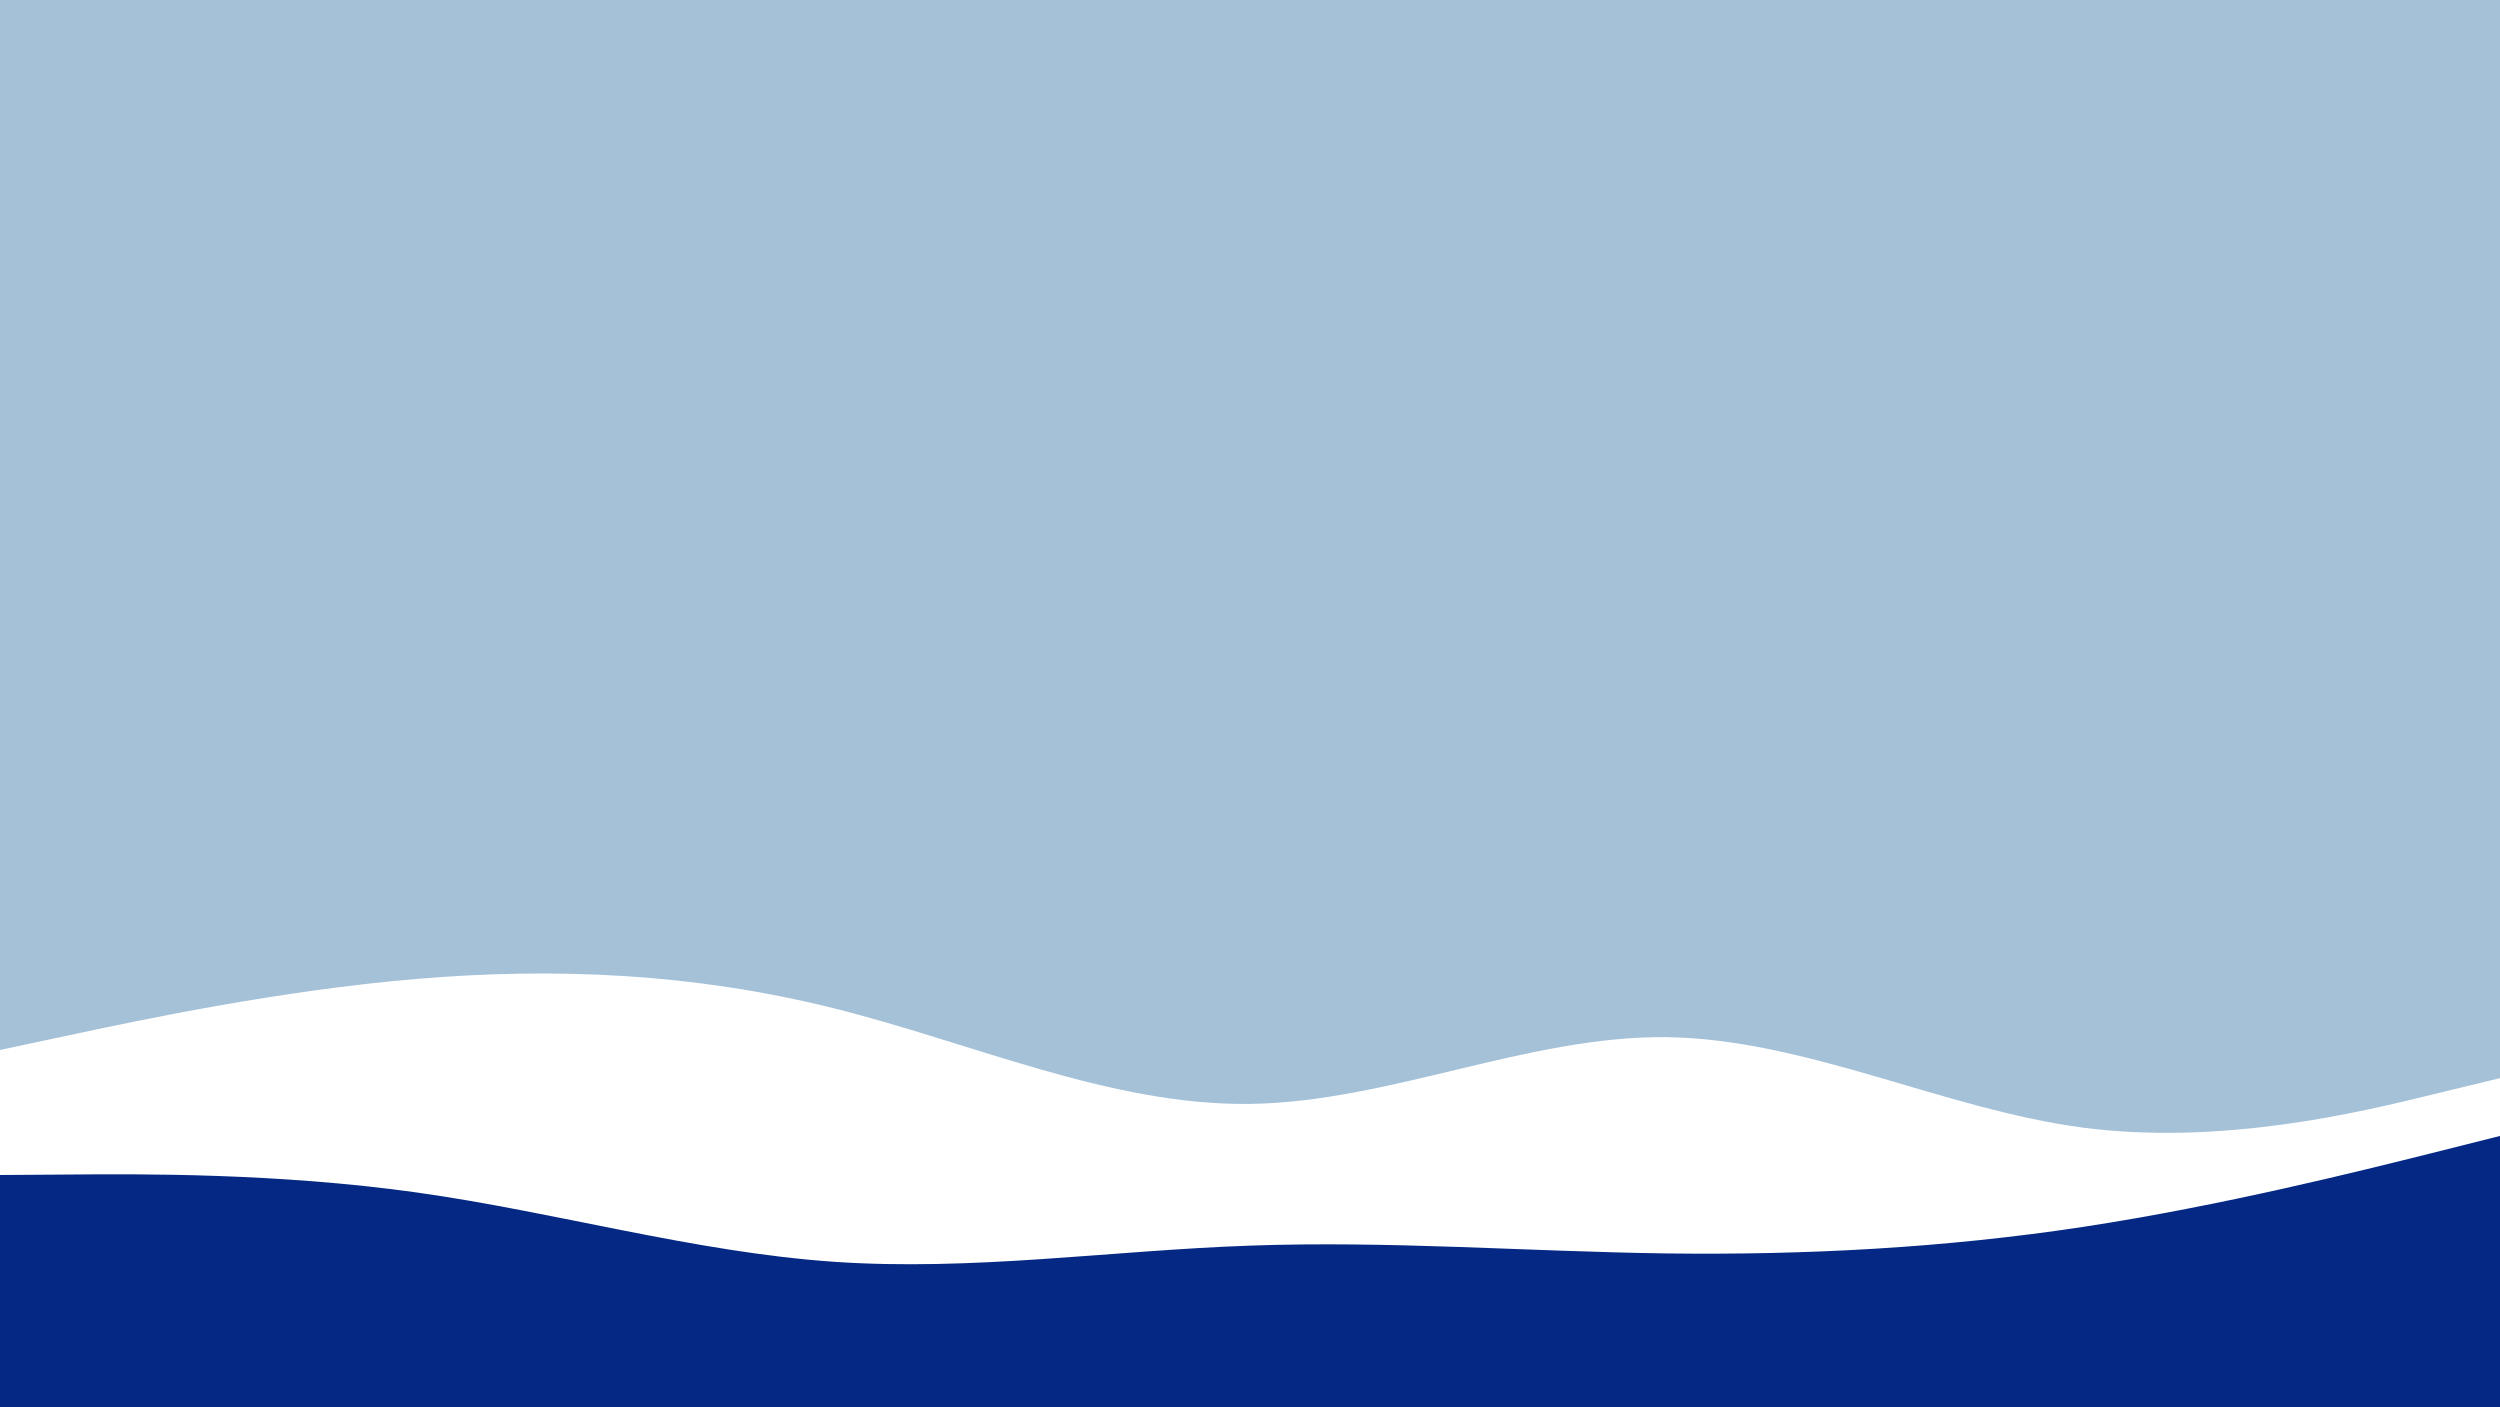
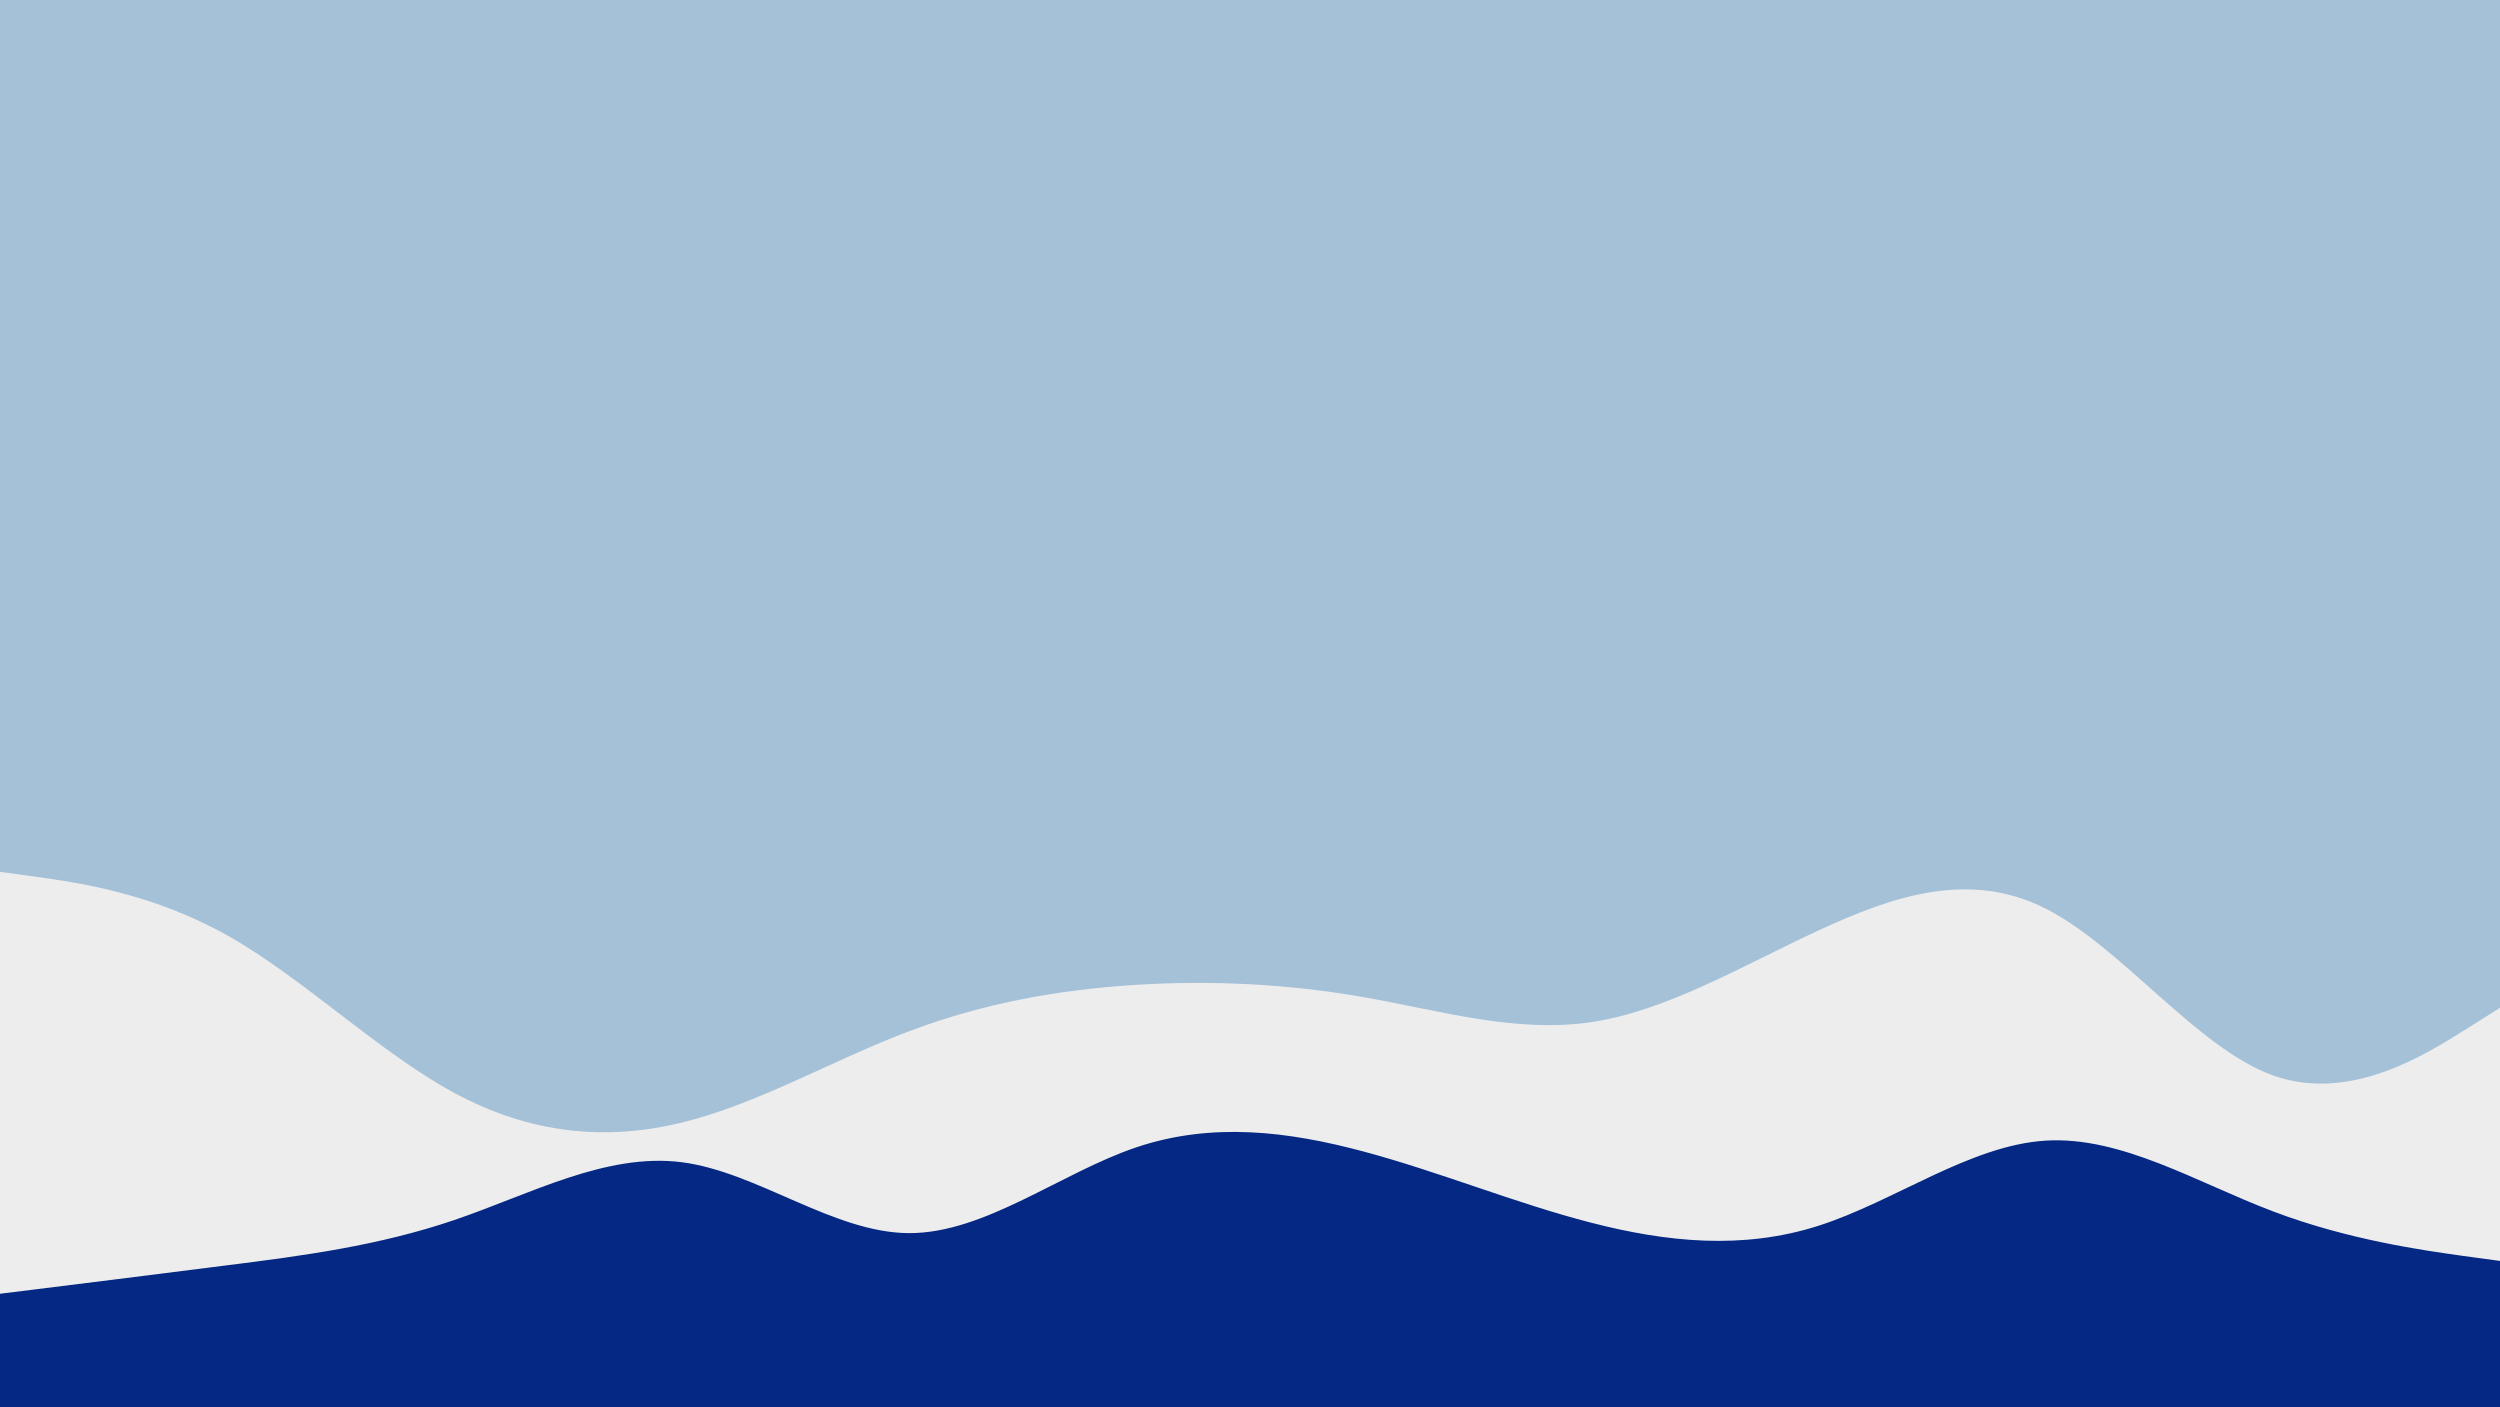
<svg xmlns="http://www.w3.org/2000/svg" id="visual" viewBox="0 0 1600 900" width="1600" height="900" version="1.1">
  <rect x="0" y="0" width="1600" height="900" fill="#A5C1D8" />
-   <path d="M0 672L44.5 662.5C89 653 178 634 266.8 626.5C355.7 619 444.3 623 533.2 645.2C622 667.3 711 707.7 800 706.5C889 705.3 978 662.7 1066.8 663.8C1155.7 665 1244.3 710 1333.2 721.7C1422 733.3 1511 711.7 1555.5 700.8L1600 690L1600 901L1555.5 901C1511 901 1422 901 1333.2 901C1244.3 901 1155.7 901 1066.8 901C978 901 889 901 800 901C711 901 622 901 533.2 901C444.3 901 355.7 901 266.8 901C178 901 89 901 44.5 901L0 901Z" fill="#ffffff" />
-   <path d="M0 752L44.5 751.7C89 751.3 178 750.7 266.8 763.2C355.7 775.7 444.3 801.3 533.2 807.5C622 813.7 711 800.3 800 797.2C889 794 978 801 1066.8 802.2C1155.7 803.3 1244.3 798.7 1333.2 785.2C1422 771.7 1511 749.3 1555.5 738.2L1600 727L1600 901L1555.5 901C1511 901 1422 901 1333.2 901C1244.3 901 1155.7 901 1066.8 901C978 901 889 901 800 901C711 901 622 901 533.2 901C444.3 901 355.7 901 266.8 901C178 901 89 901 44.5 901L0 901Z" fill="#042883" />
+   <path d="M0 558L24.2 561.3C48.3 564.7 96.7 571.3 145.2 598.5C193.7 625.7 242.3 673.3 290.8 699.5C339.3 725.7 387.7 730.3 436.2 718.5C484.7 706.7 533.3 678.3 581.8 660C630.3 641.7 678.7 633.3 727.2 630.3C775.7 627.3 824.3 629.7 872.8 638.2C921.3 646.7 969.7 661.3 1018.2 654.2C1066.7 647 1115.3 618 1163.8 595.5C1212.3 573 1260.7 557 1309.2 581.5C1357.7 606 1406.3 671 1454.8 688.3C1503.3 705.7 1551.7 675.3 1575.8 660.2L1600 645L1600 901L1575.8 901C1551.7 901 1503.3 901 1454.8 901C1406.3 901 1357.7 901 1309.2 901C1260.7 901 1212.3 901 1163.8 901C1115.3 901 1066.7 901 1018.2 901C969.7 901 921.3 901 872.8 901C824.3 901 775.7 901 727.2 901C678.7 901 630.3 901 581.8 901C533.3 901 484.7 901 436.2 901C387.7 901 339.3 901 290.8 901C242.3 901 193.7 901 145.2 901C96.7 901 48.3 901 24.2 901L0 901Z" fill="#ededed" />
+   <path d="M0 828L24.2 825C48.3 822 96.7 816 145.2 809.8C193.7 803.7 242.3 797.3 290.8 780.8C339.3 764.3 387.7 737.7 436.2 743.8C484.7 750 533.3 789 581.8 789.2C630.3 789.3 678.7 750.7 727.2 734.3C775.7 718 824.3 724 872.8 737C921.3 750 969.7 770 1018.2 782.5C1066.7 795 1115.3 800 1163.8 784.5C1212.3 769 1260.7 733 1309.2 730C1357.7 727 1406.3 757 1454.8 775.3C1503.3 793.7 1551.7 800.3 1575.8 803.7L1600 807L1600 901L1575.8 901C1551.7 901 1503.3 901 1454.8 901C1406.3 901 1357.7 901 1309.2 901C1260.7 901 1212.3 901 1163.8 901C1115.3 901 1066.7 901 1018.2 901C969.7 901 921.3 901 872.8 901C824.3 901 775.7 901 727.2 901C678.7 901 630.3 901 581.8 901C533.3 901 484.7 901 436.2 901C387.7 901 339.3 901 290.8 901C242.3 901 193.7 901 145.2 901C96.7 901 48.3 901 24.2 901L0 901Z" fill="#042883" />
</svg>
